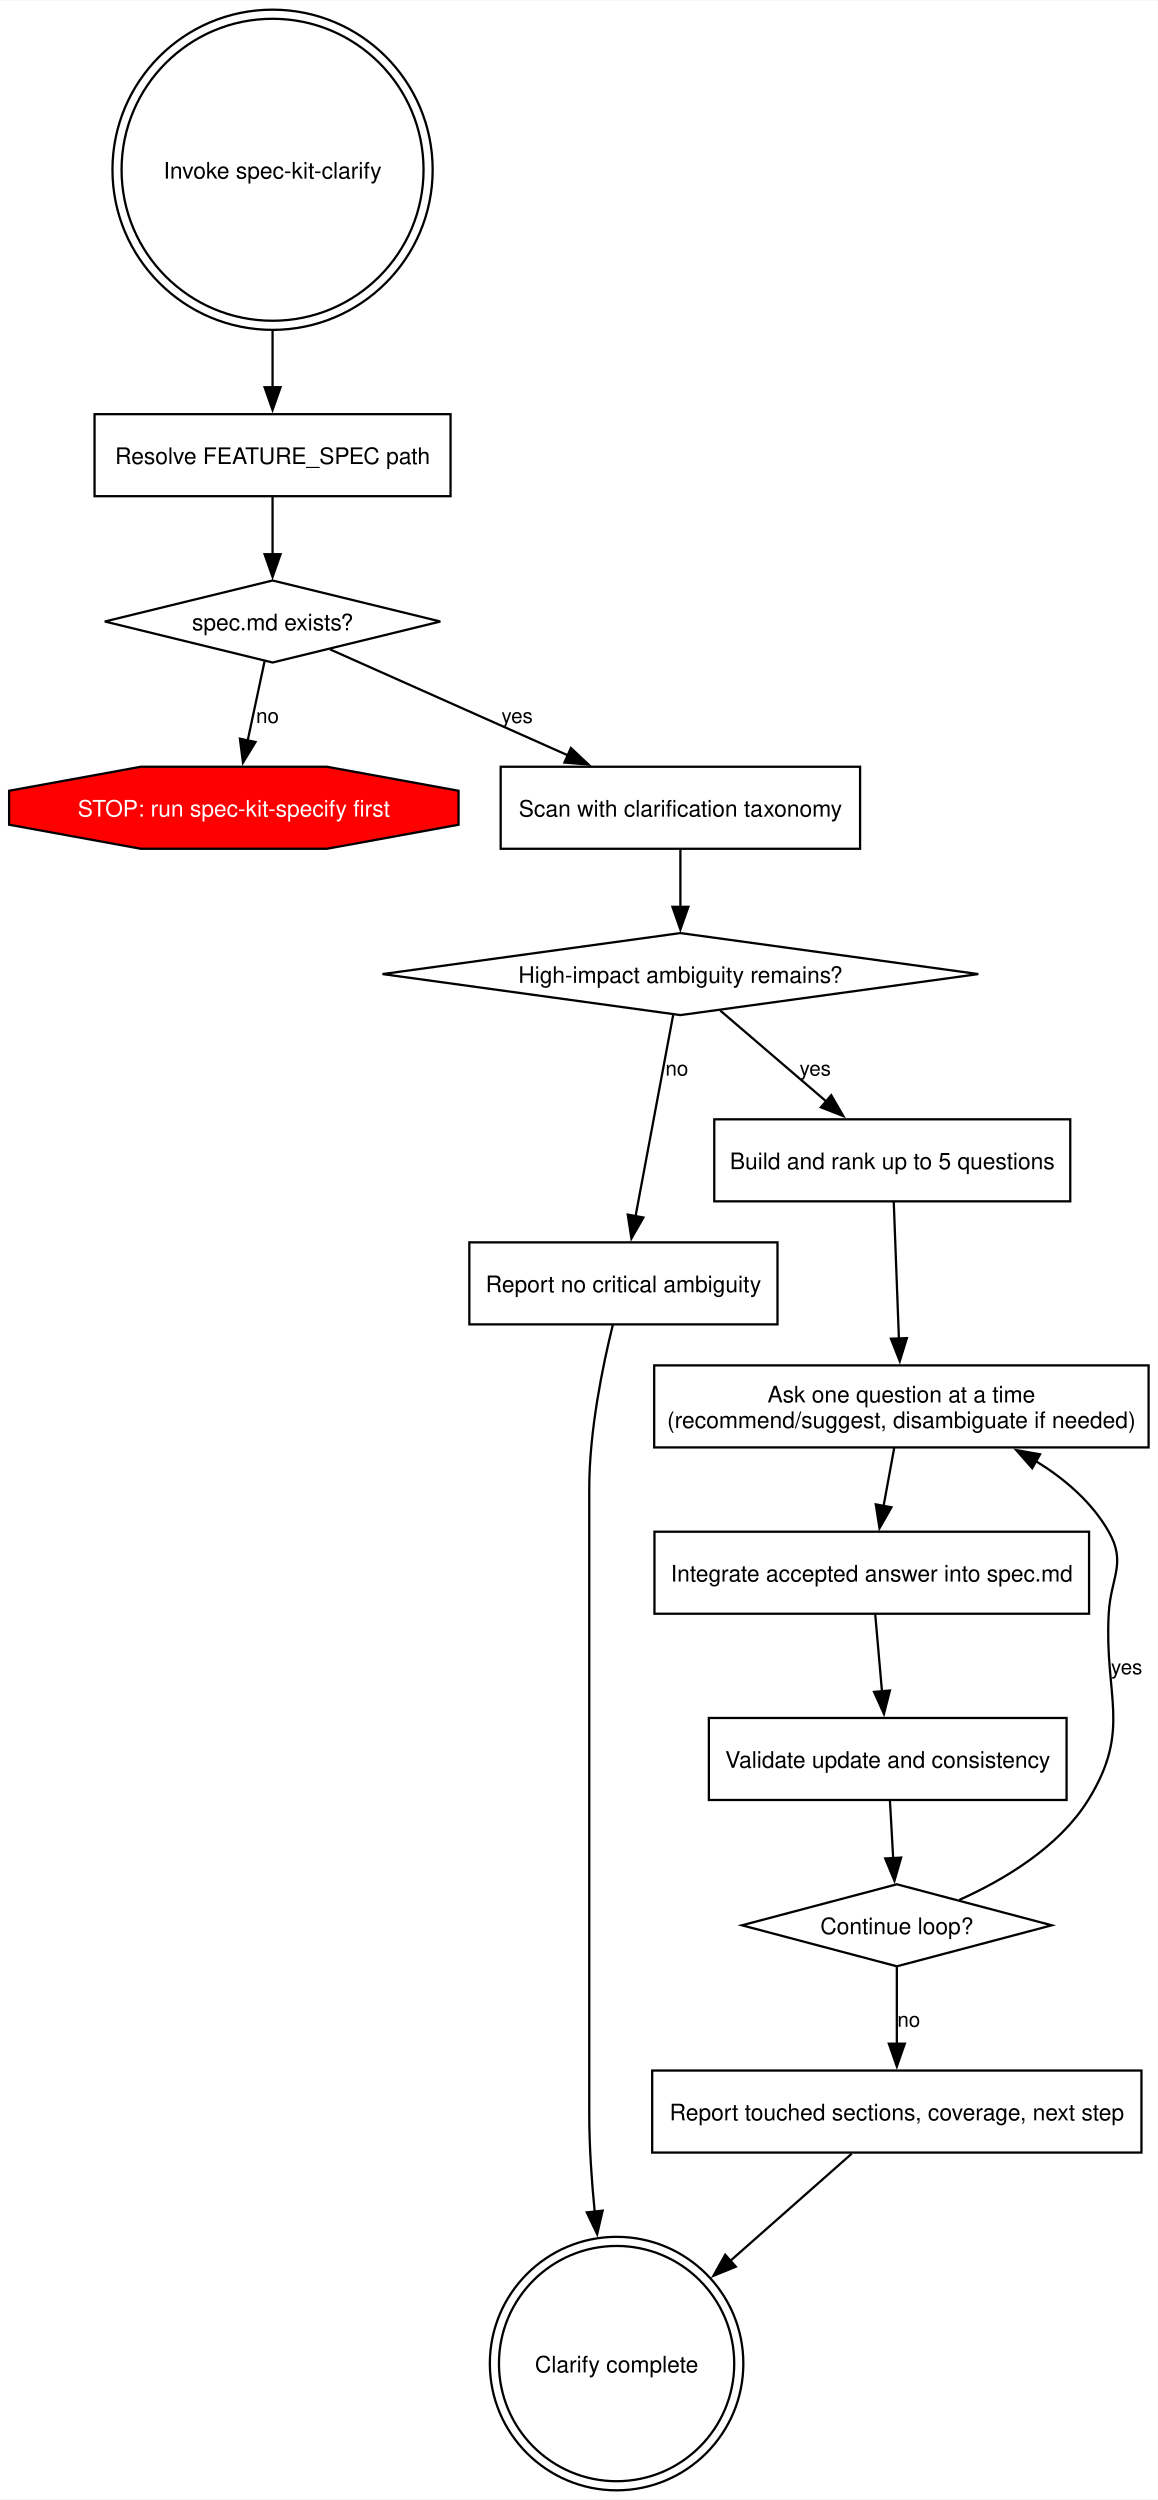
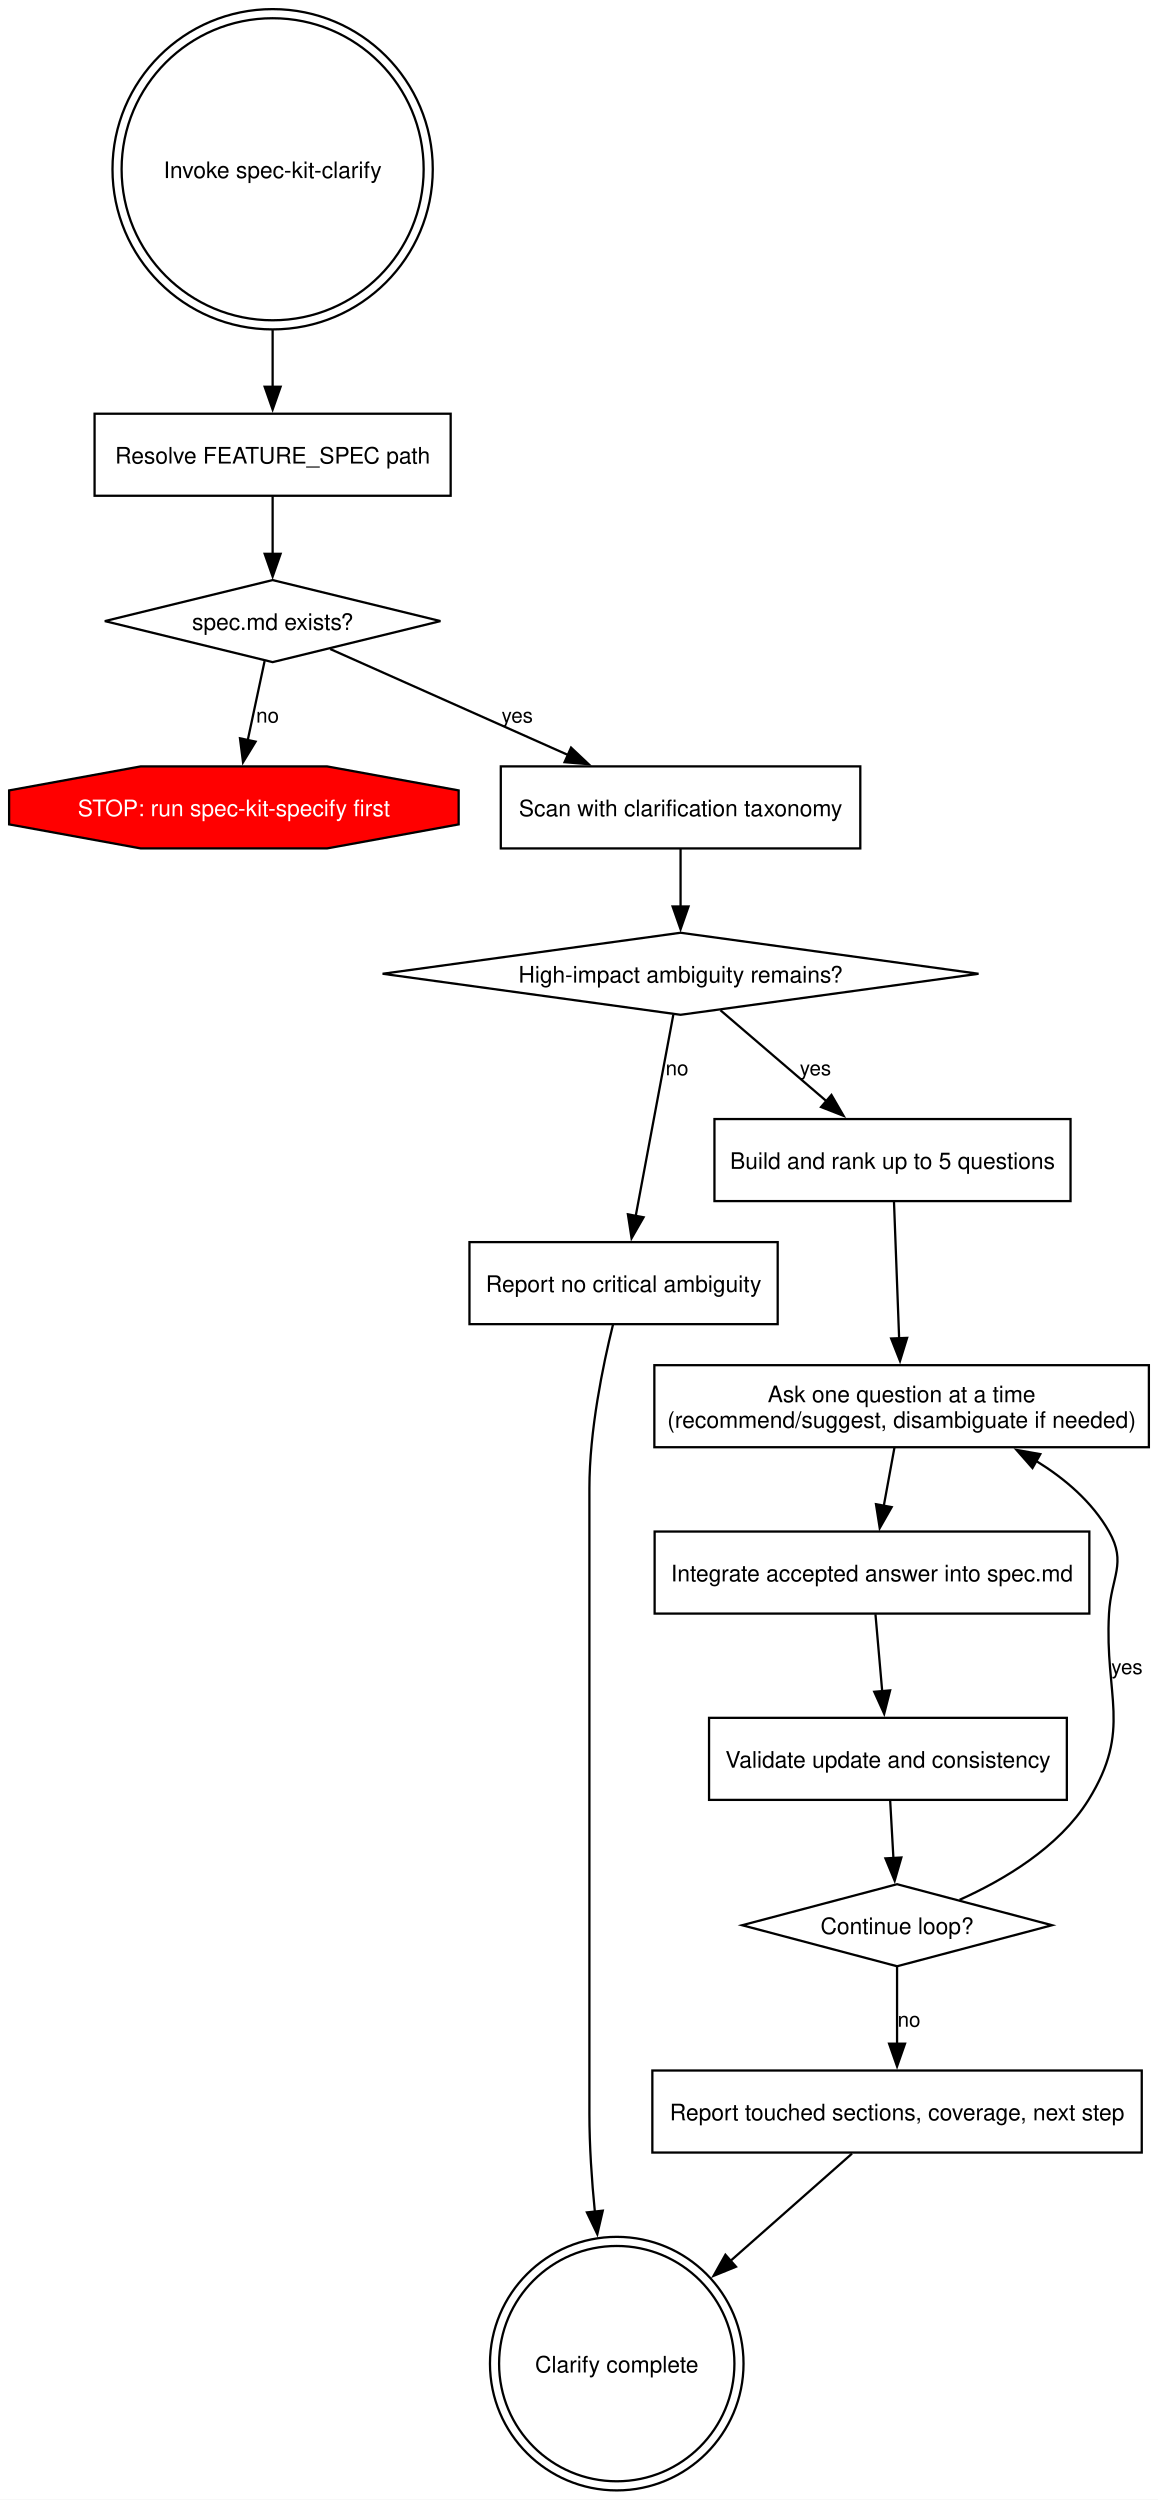
- <svg xmlns="http://www.w3.org/2000/svg" width="508pt" height="1097pt" viewBox="0.00 0.00 508.13 1096.79">
+ <svg xmlns="http://www.w3.org/2000/svg" width="508pt" height="1097pt" viewBox="0.00 0.00 508.00 1097.00">
  <g id="graph0" class="graph" transform="scale(1 1) rotate(0) translate(4 1092.79)">
    <polygon fill="white" stroke="none" points="-4,4 -4,-1092.79 504.13,-1092.79 504.13,4 -4,4" />
    <g id="node1" class="node">
      <ellipse fill="none" stroke="black" cx="115.63" cy="-1018.52" rx="66.27" ry="66.27" />
      <ellipse fill="none" stroke="black" cx="115.63" cy="-1018.52" rx="70.27" ry="70.27" />
-       <text text-anchor="middle" x="115.63" y="-1014.65" font-family="Helvetica,sans-Serif" font-size="10.00">Invoke spec-kit-clarify</text>
+       <text xml:space="preserve" text-anchor="middle" x="115.63" y="-1014.65" font-family="Helvetica,sans-Serif" font-size="10.00">Invoke spec-kit-clarify</text>
    </g>
    <g id="node2" class="node">
      <polygon fill="none" stroke="black" points="193.75,-911.25 37.5,-911.25 37.5,-875.25 193.75,-875.25 193.75,-911.25" />
-       <text text-anchor="middle" x="115.63" y="-889.38" font-family="Helvetica,sans-Serif" font-size="10.00">Resolve FEATURE_SPEC path</text>
+       <text xml:space="preserve" text-anchor="middle" x="115.63" y="-889.38" font-family="Helvetica,sans-Serif" font-size="10.00">Resolve FEATURE_SPEC path</text>
    </g>
    <g id="edge1" class="edge">
      <path fill="none" stroke="black" d="M115.63,-947.96C115.63,-939.18 115.63,-930.61 115.63,-923" />
      <polygon fill="black" stroke="black" points="119.13,-923.08 115.63,-913.08 112.13,-923.08 119.13,-923.08" />
    </g>
    <g id="node3" class="node">
      <polygon fill="none" stroke="black" points="115.63,-838.25 41.99,-820.25 115.63,-802.25 189.27,-820.25 115.63,-838.25" />
-       <text text-anchor="middle" x="115.63" y="-816.38" font-family="Helvetica,sans-Serif" font-size="10.00">spec.md exists?</text>
+       <text xml:space="preserve" text-anchor="middle" x="115.63" y="-816.38" font-family="Helvetica,sans-Serif" font-size="10.00">spec.md exists?</text>
    </g>
    <g id="edge2" class="edge">
      <path fill="none" stroke="black" d="M115.63,-875.06C115.63,-867.48 115.63,-858.35 115.63,-849.79" />
      <polygon fill="black" stroke="black" points="119.13,-849.79 115.63,-839.79 112.13,-849.79 119.13,-849.79" />
    </g>
    <g id="node4" class="node">
      <polygon fill="red" stroke="black" points="197.26,-731.05 197.26,-745.96 139.48,-756.5 57.78,-756.5 0,-745.96 0,-731.05 57.78,-720.5 139.48,-720.5 197.26,-731.05" />
-       <text text-anchor="middle" x="98.63" y="-734.63" font-family="Helvetica,sans-Serif" font-size="10.00" fill="white">STOP: run spec-kit-specify first</text>
+       <text xml:space="preserve" text-anchor="middle" x="98.63" y="-734.63" font-family="Helvetica,sans-Serif" font-size="10.00" fill="white">STOP: run spec-kit-specify first</text>
    </g>
    <g id="edge3" class="edge">
      <path fill="none" stroke="black" d="M112.11,-802.73C109.96,-792.67 107.16,-779.55 104.68,-767.86" />
      <polygon fill="black" stroke="black" points="108.15,-767.36 102.64,-758.31 101.3,-768.82 108.15,-767.36" />
-       <text text-anchor="middle" x="113.4" y="-775.7" font-family="Helvetica,sans-Serif" font-size="9.00">no</text>
+       <text xml:space="preserve" text-anchor="middle" x="113.4" y="-775.7" font-family="Helvetica,sans-Serif" font-size="9.00">no</text>
    </g>
    <g id="node5" class="node">
      <polygon fill="none" stroke="black" points="373.5,-756.5 215.75,-756.5 215.75,-720.5 373.5,-720.5 373.5,-756.5" />
-       <text text-anchor="middle" x="294.63" y="-734.63" font-family="Helvetica,sans-Serif" font-size="10.00">Scan with clarification taxonomy</text>
+       <text xml:space="preserve" text-anchor="middle" x="294.63" y="-734.63" font-family="Helvetica,sans-Serif" font-size="10.00">Scan with clarification taxonomy</text>
    </g>
    <g id="edge4" class="edge">
      <path fill="none" stroke="black" d="M140.9,-807.99C167.97,-795.93 211.62,-776.48 245.5,-761.39" />
      <polygon fill="black" stroke="black" points="246.58,-764.74 254.29,-757.47 243.73,-758.35 246.58,-764.74" />
-       <text text-anchor="middle" x="222.97" y="-775.7" font-family="Helvetica,sans-Serif" font-size="9.00">yes</text>
+       <text xml:space="preserve" text-anchor="middle" x="222.97" y="-775.7" font-family="Helvetica,sans-Serif" font-size="9.00">yes</text>
    </g>
    <g id="node6" class="node">
      <polygon fill="none" stroke="black" points="294.63,-683.5 163.88,-665.5 294.63,-647.5 425.38,-665.5 294.63,-683.5" />
-       <text text-anchor="middle" x="294.63" y="-661.63" font-family="Helvetica,sans-Serif" font-size="10.00">High-impact ambiguity remains?</text>
+       <text xml:space="preserve" text-anchor="middle" x="294.63" y="-661.63" font-family="Helvetica,sans-Serif" font-size="10.00">High-impact ambiguity remains?</text>
    </g>
    <g id="edge5" class="edge">
      <path fill="none" stroke="black" d="M294.63,-720.31C294.63,-712.73 294.63,-703.6 294.63,-695.04" />
      <polygon fill="black" stroke="black" points="298.13,-695.04 294.63,-685.04 291.13,-695.04 298.13,-695.04" />
    </g>
    <g id="node7" class="node">
      <polygon fill="none" stroke="black" points="337.25,-547.75 202,-547.75 202,-511.75 337.25,-511.75 337.25,-547.75" />
-       <text text-anchor="middle" x="269.63" y="-525.88" font-family="Helvetica,sans-Serif" font-size="10.00">Report no critical ambiguity</text>
+       <text xml:space="preserve" text-anchor="middle" x="269.63" y="-525.88" font-family="Helvetica,sans-Serif" font-size="10.00">Report no critical ambiguity</text>
    </g>
    <g id="edge6" class="edge">
      <path fill="none" stroke="black" d="M291.46,-647.56C287.3,-625.27 279.92,-585.79 274.9,-558.96" />
      <polygon fill="black" stroke="black" points="278.4,-558.65 273.13,-549.46 271.52,-559.94 278.4,-558.65" />
-       <text text-anchor="middle" x="293.08" y="-620.95" font-family="Helvetica,sans-Serif" font-size="9.00">no</text>
+       <text xml:space="preserve" text-anchor="middle" x="293.08" y="-620.95" font-family="Helvetica,sans-Serif" font-size="9.00">no</text>
    </g>
    <g id="node8" class="node">
      <polygon fill="none" stroke="black" points="465.75,-601.75 309.5,-601.75 309.5,-565.75 465.75,-565.75 465.75,-601.75" />
-       <text text-anchor="middle" x="387.63" y="-579.88" font-family="Helvetica,sans-Serif" font-size="10.00">Build and rank up to 5 questions</text>
+       <text xml:space="preserve" text-anchor="middle" x="387.63" y="-579.88" font-family="Helvetica,sans-Serif" font-size="10.00">Build and rank up to 5 questions</text>
    </g>
    <g id="edge8" class="edge">
      <path fill="none" stroke="black" d="M312.12,-649.5C325.23,-638.26 343.46,-622.63 358.72,-609.54" />
      <polygon fill="black" stroke="black" points="360.84,-612.33 366.15,-603.17 356.28,-607.02 360.84,-612.33" />
-       <text text-anchor="middle" x="353.82" y="-620.95" font-family="Helvetica,sans-Serif" font-size="9.00">yes</text>
+       <text xml:space="preserve" text-anchor="middle" x="353.82" y="-620.95" font-family="Helvetica,sans-Serif" font-size="9.00">yes</text>
    </g>
    <g id="node14" class="node">
      <ellipse fill="none" stroke="black" cx="266.63" cy="-55.63" rx="51.63" ry="51.63" />
      <ellipse fill="none" stroke="black" cx="266.63" cy="-55.63" rx="55.63" ry="55.63" />
-       <text text-anchor="middle" x="266.63" y="-51.75" font-family="Helvetica,sans-Serif" font-size="10.00">Clarify complete</text>
+       <text xml:space="preserve" text-anchor="middle" x="266.63" y="-51.75" font-family="Helvetica,sans-Serif" font-size="10.00">Clarify complete</text>
    </g>
    <g id="edge7" class="edge">
      <path fill="none" stroke="black" d="M264.97,-511.5C260.56,-493.68 254.63,-464.98 254.63,-439.75 254.63,-439.75 254.63,-439.75 254.63,-165.25 254.63,-151.25 255.63,-136.3 257.04,-122.11" />
      <polygon fill="black" stroke="black" points="260.5,-122.75 258.1,-112.43 253.54,-121.99 260.5,-122.75" />
    </g>
    <g id="node9" class="node">
      <polygon fill="none" stroke="black" points="500.13,-493.75 283.13,-493.75 283.13,-457.75 500.13,-457.75 500.13,-493.75" />
-       <text text-anchor="middle" x="391.63" y="-477.5" font-family="Helvetica,sans-Serif" font-size="10.00">Ask one question at a time</text>
-       <text text-anchor="middle" x="391.63" y="-466.25" font-family="Helvetica,sans-Serif" font-size="10.00">(recommend/suggest, disambiguate if needed)</text>
+       <text xml:space="preserve" text-anchor="middle" x="391.63" y="-477.5" font-family="Helvetica,sans-Serif" font-size="10.00">Ask one question at a time</text>
+       <text xml:space="preserve" text-anchor="middle" x="391.63" y="-466.25" font-family="Helvetica,sans-Serif" font-size="10.00">(recommend/suggest, disambiguate if needed)</text>
    </g>
    <g id="edge9" class="edge">
      <path fill="none" stroke="black" d="M388.27,-565.72C388.88,-549.51 389.82,-524.81 390.54,-505.54" />
      <polygon fill="black" stroke="black" points="394.04,-505.73 390.92,-495.6 387.04,-505.46 394.04,-505.73" />
    </g>
    <g id="node10" class="node">
      <polygon fill="none" stroke="black" points="474,-420.75 283.25,-420.75 283.25,-384.75 474,-384.75 474,-420.75" />
-       <text text-anchor="middle" x="378.63" y="-398.88" font-family="Helvetica,sans-Serif" font-size="10.00">Integrate accepted answer into spec.md</text>
+       <text xml:space="preserve" text-anchor="middle" x="378.63" y="-398.88" font-family="Helvetica,sans-Serif" font-size="10.00">Integrate accepted answer into spec.md</text>
    </g>
    <g id="edge10" class="edge">
      <path fill="none" stroke="black" d="M388.48,-457.56C387.08,-449.89 385.38,-440.64 383.8,-432" />
      <polygon fill="black" stroke="black" points="387.26,-431.47 382.02,-422.27 380.38,-432.74 387.26,-431.47" />
    </g>
    <g id="node11" class="node">
      <polygon fill="none" stroke="black" points="464.13,-339 307.13,-339 307.13,-303 464.13,-303 464.13,-339" />
-       <text text-anchor="middle" x="385.63" y="-317.13" font-family="Helvetica,sans-Serif" font-size="10.00">Validate update and consistency</text>
+       <text xml:space="preserve" text-anchor="middle" x="385.63" y="-317.13" font-family="Helvetica,sans-Serif" font-size="10.00">Validate update and consistency</text>
    </g>
    <g id="edge11" class="edge">
      <path fill="none" stroke="black" d="M380.15,-384.45C381.02,-374.52 382.13,-361.81 383.13,-350.45" />
      <polygon fill="black" stroke="black" points="386.59,-351.05 383.98,-340.78 379.62,-350.44 386.59,-351.05" />
    </g>
    <g id="node12" class="node">
      <polygon fill="none" stroke="black" points="389.63,-266 321.64,-248 389.63,-230 457.62,-248 389.63,-266" />
-       <text text-anchor="middle" x="389.63" y="-244.13" font-family="Helvetica,sans-Serif" font-size="10.00">Continue loop?</text>
+       <text xml:space="preserve" text-anchor="middle" x="389.63" y="-244.13" font-family="Helvetica,sans-Serif" font-size="10.00">Continue loop?</text>
    </g>
    <g id="edge12" class="edge">
      <path fill="none" stroke="black" d="M386.6,-302.81C387.03,-295.14 387.55,-285.89 388.04,-277.25" />
      <polygon fill="black" stroke="black" points="391.52,-277.72 388.58,-267.54 384.53,-277.33 391.52,-277.72" />
    </g>
    <g id="edge13" class="edge">
      <path fill="none" stroke="black" d="M417.05,-259.14C436.24,-267.75 460.67,-282.07 473.63,-303 492.88,-334.08 480.63,-348.25 482.63,-384.75 483.51,-400.73 490.55,-406.85 482.63,-420.75 475.24,-433.73 463.37,-443.91 450.61,-451.76" />
      <polygon fill="black" stroke="black" points="449.05,-448.62 442.05,-456.57 452.49,-454.72 449.05,-448.62" />
-       <text text-anchor="middle" x="490.51" y="-358.2" font-family="Helvetica,sans-Serif" font-size="9.00">yes</text>
+       <text xml:space="preserve" text-anchor="middle" x="490.51" y="-358.2" font-family="Helvetica,sans-Serif" font-size="9.00">yes</text>
    </g>
    <g id="node13" class="node">
      <polygon fill="none" stroke="black" points="497,-184.25 282.25,-184.25 282.25,-148.25 497,-148.25 497,-184.25" />
-       <text text-anchor="middle" x="389.63" y="-162.38" font-family="Helvetica,sans-Serif" font-size="10.00">Report touched sections, coverage, next step</text>
+       <text xml:space="preserve" text-anchor="middle" x="389.63" y="-162.38" font-family="Helvetica,sans-Serif" font-size="10.00">Report touched sections, coverage, next step</text>
    </g>
    <g id="edge14" class="edge">
      <path fill="none" stroke="black" d="M389.63,-229.7C389.63,-219.77 389.63,-207.06 389.63,-195.7" />
      <polygon fill="black" stroke="black" points="393.13,-196.04 389.63,-186.04 386.13,-196.04 393.13,-196.04" />
-       <text text-anchor="middle" x="394.88" y="-203.45" font-family="Helvetica,sans-Serif" font-size="9.00">no</text>
+       <text xml:space="preserve" text-anchor="middle" x="394.88" y="-203.45" font-family="Helvetica,sans-Serif" font-size="9.00">no</text>
    </g>
    <g id="edge15" class="edge">
      <path fill="none" stroke="black" d="M369.87,-147.8C355.44,-135.06 335.21,-117.19 316.47,-100.65" />
      <polygon fill="black" stroke="black" points="318.95,-98.16 309.13,-94.16 314.31,-103.41 318.95,-98.16" />
    </g>
  </g>
</svg>
